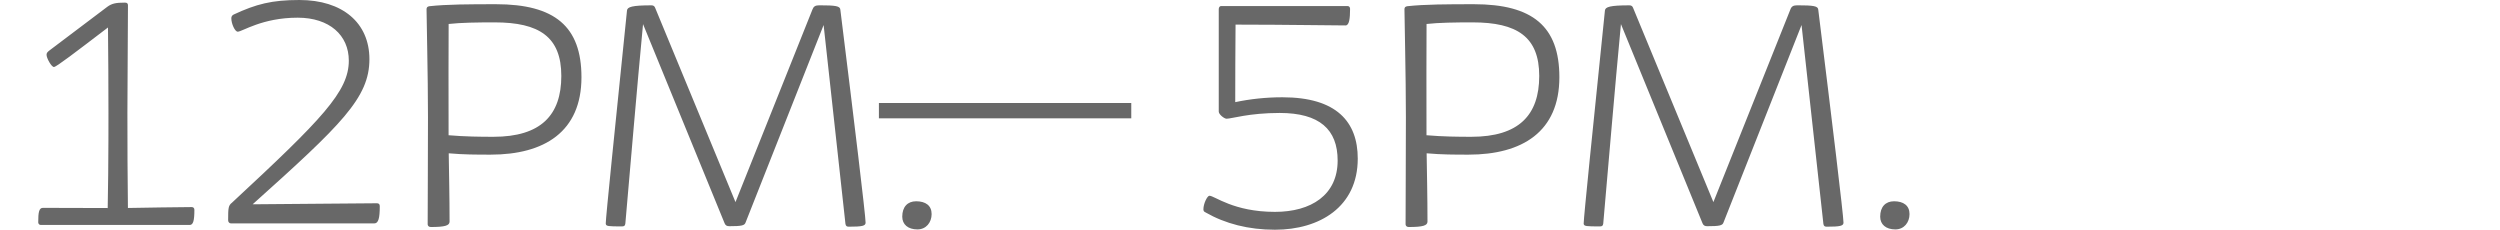
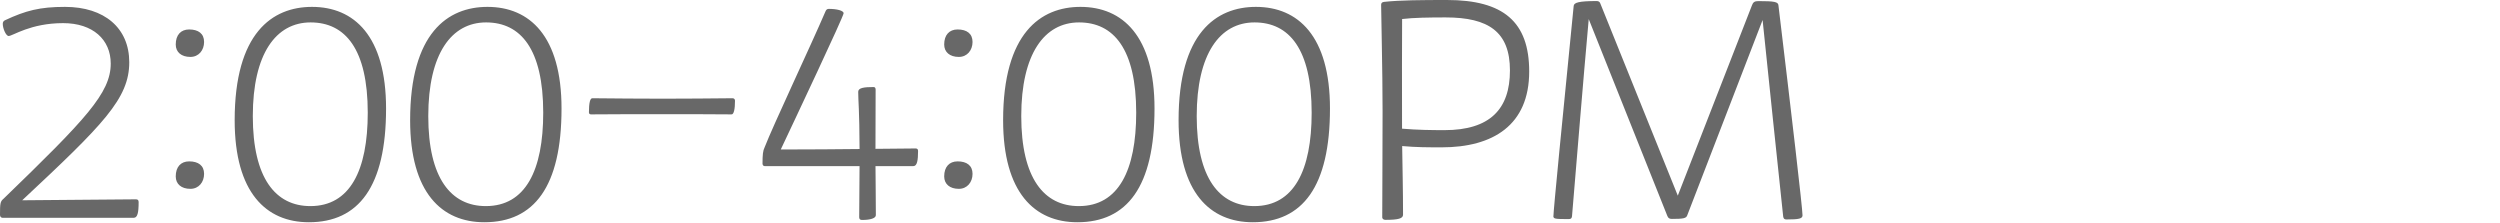
- <svg xmlns="http://www.w3.org/2000/svg" width="457.76" height="42.063" viewBox="714 202 457.76 42.063" fill="none">
-   <path d="M960.766 203.112C961.03 203.112 961.204 203.325 961.204 203.615C961.204 205.452 961.037 206.658 960.373 206.658C957.213 206.658 950.566 206.518 940.234 206.506C940.194 211.619 940.179 216.207 940.177 220.703C942.928 220.123 945.785 219.813 948.823 219.812C958.741 219.812 962.61 224.313 962.61 231.045C962.61 239.898 955.607 244.063 947.45 244.063C942.601 244.063 938.344 242.961 934.746 240.897V240.891C934.469 240.787 934.347 240.607 934.347 240.336C934.347 239.266 935.069 237.841 935.449 237.841C936.397 237.841 939.854 240.794 947.443 240.794C954.085 240.794 958.928 237.699 958.928 231.393C958.928 225.706 955.613 222.682 948.32 222.682C942.704 222.682 939.499 223.739 938.59 223.739C938.164 223.739 937.159 222.953 937.158 222.431V203.66C937.158 203.383 937.326 203.113 937.558 203.112H960.766ZM881.747 238.854C883.482 238.854 884.584 239.64 884.584 241.193C884.584 242.747 883.565 244.005 881.985 244.005C880.264 244.005 879.206 243.102 879.206 241.671C879.206 239.878 880.18 238.854 881.747 238.854ZM1060.81 238.854C1062.54 238.854 1063.64 239.64 1063.64 241.193C1063.64 242.747 1062.63 244.005 1061.05 244.005C1059.32 244.005 1058.27 243.102 1058.27 241.671C1058.27 239.878 1059.24 238.854 1060.81 238.854ZM804.823 202.771C815.586 202.771 820.468 206.845 820.468 216.137C820.468 226.137 813.658 230.316 803.837 230.316C801.24 230.316 798.912 230.313 796.163 230.071C796.213 233.566 796.318 238.134 796.318 242.573C796.318 243.308 795.467 243.566 792.9 243.566C792.567 243.566 792.363 243.403 792.317 243.155L792.308 243.044C792.308 239.223 792.365 230.711 792.365 223.487C792.365 215.569 792.101 205.73 792.101 203.692C792.101 203.383 792.236 203.196 792.623 203.138C795.738 202.79 800.071 202.771 804.823 202.771ZM983.884 202.771C994.646 202.771 999.527 206.846 999.527 216.137C999.527 226.137 992.717 230.316 982.896 230.316C980.3 230.316 977.971 230.313 975.223 230.071C975.272 233.566 975.378 238.134 975.378 242.573C975.378 243.308 974.526 243.566 971.96 243.566C971.627 243.566 971.423 243.403 971.377 243.155L971.367 243.044C971.367 239.223 971.425 230.711 971.425 223.487C971.425 215.569 971.161 205.73 971.161 203.692C971.161 203.383 971.297 203.196 971.684 203.138C974.798 202.79 979.132 202.771 983.884 202.771ZM864.008 202.971C867.051 202.971 867.819 203.106 867.87 203.776C870.365 223.847 872.493 241.487 872.493 242.767C872.493 243.36 871.907 243.509 869.386 243.509C869.076 243.509 868.863 243.392 868.805 242.992C867.467 230.914 866.128 218.728 864.808 206.584L850.518 242.741C850.331 243.302 849.763 243.418 847.545 243.418C847.106 243.418 846.848 243.296 846.681 242.89L831.742 206.414C830.584 218.613 829.459 232.017 828.502 242.941C828.444 243.347 828.289 243.457 827.87 243.457C825.392 243.457 824.965 243.434 824.921 242.975L824.917 242.883C824.917 241.855 826.613 225.356 828.806 203.912C828.877 203.261 829.766 202.977 833.287 202.977C833.642 202.977 833.848 203.131 833.958 203.428L848.671 239.007L862.757 203.751C862.963 203.184 863.286 202.971 864.008 202.971ZM1043.07 202.971C1046.11 202.971 1046.88 203.106 1046.93 203.776C1049.42 223.847 1051.55 241.487 1051.55 242.767C1051.55 243.36 1050.97 243.509 1048.45 243.509C1048.14 243.509 1047.92 243.393 1047.87 242.993C1046.53 230.914 1045.19 218.726 1043.87 206.581L1029.58 242.741C1029.39 243.302 1028.82 243.418 1026.6 243.418C1026.17 243.418 1025.91 243.296 1025.74 242.89L1010.8 206.412C1009.64 218.612 1008.52 232.016 1007.56 242.941C1007.5 243.347 1007.35 243.457 1006.93 243.457C1004.45 243.457 1004.03 243.434 1003.98 242.975L1003.98 242.883C1003.98 241.855 1005.67 225.356 1007.87 203.912C1007.94 203.261 1008.83 202.977 1012.35 202.977C1012.7 202.977 1012.91 203.131 1013.02 203.428L1027.73 239.005L1041.82 203.751C1042.02 203.184 1042.35 202.971 1043.07 202.971ZM736.87 202.48C737.251 202.48 737.431 202.623 737.431 202.971C737.431 209.173 737.328 215.853 737.328 222.675C737.328 228.722 737.351 234.379 737.423 240.081C740.962 240.037 746.001 239.917 749.103 239.917C749.393 239.917 749.593 240.091 749.593 240.433C749.593 242.483 749.354 243.192 748.723 243.192H721.484C721.225 243.192 721.049 243.03 721.009 242.79L721 242.689C721 240.903 721.136 240.059 721.858 240.059C725.87 240.059 730.113 240.084 733.72 240.092C733.801 236.061 733.838 231.87 733.852 227.657L733.858 222.682C733.858 217.37 733.826 212.112 733.771 207.032C727.773 211.605 724.309 214.266 723.877 214.268C723.413 214.268 722.522 212.642 722.522 212.036C722.522 211.675 722.71 211.514 723.064 211.23L733.652 203.241C734.497 202.622 735.258 202.48 736.87 202.48ZM768.822 202C776.709 202 781.642 206.166 781.642 212.846C781.641 219.914 776.498 224.844 760.259 239.408C768.184 239.37 779.354 239.218 783.021 239.218C783.395 239.218 783.537 239.424 783.537 239.766C783.537 241.906 783.305 242.905 782.538 242.905H756.286C756.015 242.905 755.778 242.68 755.777 242.352L755.771 242.345C755.771 240.03 755.822 239.63 756.474 239.114C773.001 223.781 777.869 218.745 777.869 213.104C777.869 208.461 774.336 205.237 768.5 205.237C761.995 205.237 758.357 207.802 757.531 207.803C757.015 207.803 756.357 206.352 756.357 205.353C756.358 205.082 756.461 204.818 756.783 204.663C760.917 202.735 763.793 202 768.822 202ZM804.585 206.098C801.422 206.098 798.39 206.137 796.147 206.39C796.105 211.852 796.136 217.571 796.137 226.762C799.074 227.016 801.923 227.047 804.353 227.047C813.045 227.047 816.779 223.075 816.779 215.905C816.779 208.735 812.716 206.098 804.585 206.098ZM983.645 206.098C980.481 206.098 977.45 206.137 975.207 206.39C975.164 211.852 975.195 217.571 975.196 226.762C978.134 227.017 980.983 227.047 983.413 227.047C992.105 227.047 995.839 223.075 995.839 215.905C995.839 208.735 991.776 206.098 983.645 206.098ZM921.141 220.863V223.662H874.932V220.863H921.141Z" fill="#686868" />
+ <svg xmlns="http://www.w3.org/2000/svg" width="466" height="41.425" viewBox="0 0 466 41.425" fill="none">
+   <path id="Union" d="M58.157 1.282C66.006 1.282 71.962 6.712 71.962 20.227C71.962 34.796 66.853 41.425 57.578 41.425C49.636 41.425 43.742 35.934 43.742 22.408C43.742 6.174 50.733 1.282 58.157 1.282ZM90.864 1.282C98.713 1.282 104.669 6.711 104.669 20.227C104.669 34.797 99.561 41.425 90.285 41.425C82.344 41.425 76.449 35.934 76.449 22.408C76.449 6.174 83.44 1.282 90.864 1.282ZM201.396 1.282C209.244 1.282 215.201 6.711 215.201 20.227C215.201 34.797 210.092 41.425 200.816 41.425C192.875 41.425 186.981 35.934 186.981 22.408C186.982 6.174 193.971 1.282 201.396 1.282ZM234.101 1.282C241.949 1.282 247.906 6.711 247.906 20.227C247.906 34.796 242.798 41.425 233.522 41.425C225.581 41.425 219.687 35.934 219.687 22.408C219.687 6.174 226.676 1.282 234.101 1.282ZM154.479 1.655C155.957 1.655 157.25 1.965 157.25 2.472C157.25 3.053 148.147 22.33 145.534 27.866C151.167 27.862 156.133 27.821 160.223 27.777C160.199 20.402 159.97 18.842 159.97 17.114C159.97 16.37 161.055 16.225 162.854 16.225C163.092 16.225 163.216 16.411 163.216 16.69C163.216 19.666 163.194 23.911 163.188 27.744C166.531 27.705 169.084 27.672 170.683 27.672C171.003 27.672 171.127 27.848 171.127 28.148C171.127 29.854 170.961 30.961 170.258 30.961H163.192C163.209 34.141 163.258 37.328 163.258 40.102C163.258 40.681 162.265 41.001 160.662 41.001C160.311 41.001 160.155 40.815 160.155 40.495V40.484C160.155 38.261 160.204 34.456 160.221 30.961H142.524C142.287 30.961 142.132 30.743 142.132 30.495V30.484C142.132 28.841 142.214 28.076 142.524 27.466C144.034 23.536 151.211 8.335 153.858 2.151C153.982 1.852 154.137 1.655 154.479 1.655ZM269.718 0C280.234 6.9395e-05 285.042 4.064 285.042 13.329C285.042 23.318 278.31 27.465 268.725 27.465C266.225 27.465 264.004 27.463 261.365 27.225C261.415 30.876 261.527 35.597 261.527 40.019C261.527 40.721 260.69 40.98 258.239 40.98C257.857 40.98 257.64 40.762 257.64 40.452H257.65C257.65 36.76 257.712 28.26 257.712 20.784C257.712 12.802 257.443 3 257.443 0.91C257.443 0.59 257.588 0.403 257.971 0.352C261.001 0.021 265.147 0 269.718 0ZM297.635 0.196C297.986 0.196 298.193 0.352 298.297 0.642L312.741 36.468L326.578 0.962C326.775 0.404 327.075 0.207 327.747 0.207C330.746 0.207 331.449 0.342 331.501 0.993C333.931 21.218 335.988 38.818 335.988 40.143C335.988 40.753 335.347 40.908 332.979 40.908C332.659 40.908 332.452 40.784 332.39 40.391C331.096 28.234 329.814 15.953 328.549 3.731L314.5 40.143C314.314 40.691 313.787 40.805 311.646 40.805C311.233 40.805 310.964 40.691 310.799 40.267L296.139 3.562C295.029 15.858 293.925 29.581 293.022 40.309C292.971 40.722 292.805 40.836 292.392 40.836C289.828 40.836 289.548 40.804 289.548 40.257L289.559 40.267C289.559 39.24 291.193 22.644 293.333 1.106C293.395 0.476 294.295 0.196 297.635 0.196ZM12.108 1.282C19.471 1.282 24.094 5.233 24.094 11.602C24.094 18.367 19.277 23.184 4.138 37.332C11.516 37.298 21.825 37.154 25.355 37.154C25.707 37.154 25.841 37.351 25.841 37.672C25.841 39.657 25.634 40.597 24.921 40.598H0.465C0.217 40.598 0 40.38 0 40.07C1.86304e-06 37.961 0.041 37.558 0.641 37.062C16.007 22.202 20.64 17.331 20.64 11.851C20.64 7.384 17.31 4.313 11.768 4.312C5.677 4.312 2.357 6.711 1.612 6.711C1.116 6.71 0.517 5.326 0.517 4.437C0.517 4.178 0.61 3.93 0.909 3.785C4.818 1.955 7.445 1.282 12.108 1.282ZM57.898 4.178C51.435 4.178 47.123 10.031 47.123 21.644C47.123 33.256 51.384 38.416 57.857 38.416C65.24 38.416 68.549 31.767 68.549 21.013C68.549 9.152 64.361 4.178 57.898 4.178ZM90.606 4.178C84.142 4.178 79.83 10.031 79.83 21.644C79.83 33.256 84.091 38.416 90.564 38.416C97.947 38.416 101.257 31.767 101.257 21.013C101.257 9.152 97.068 4.178 90.606 4.178ZM201.138 4.178C194.675 4.178 190.362 10.031 190.362 21.644C190.362 33.256 194.623 38.416 201.096 38.416C208.479 38.416 211.788 31.767 211.788 21.013C211.788 9.152 207.6 4.178 201.138 4.178ZM233.843 4.178C227.38 4.178 223.067 10.031 223.067 21.644C223.067 33.256 227.328 38.416 233.801 38.416C241.184 38.416 244.493 31.767 244.493 21.013C244.493 9.152 240.306 4.178 233.843 4.178ZM35.261 30.081C36.967 30.081 38.042 30.857 38.042 32.408C38.042 33.959 37.039 35.2 35.488 35.2C33.792 35.2 32.758 34.3 32.758 32.884C32.758 31.105 33.71 30.081 35.261 30.081ZM178.5 30.081C180.206 30.081 181.281 30.857 181.281 32.408C181.281 33.959 180.278 35.2 178.727 35.2C177.031 35.2 175.997 34.3 175.997 32.884C175.997 31.105 176.949 30.081 178.5 30.081ZM269.47 3.247C266.428 3.247 263.493 3.289 261.353 3.545C261.306 9.062 261.34 14.82 261.341 23.984C264.172 24.229 266.908 24.259 269.242 24.259C277.742 24.259 281.454 20.33 281.454 13.133C281.454 5.936 277.473 3.247 269.47 3.247ZM136.548 18.312C136.827 18.312 137.003 18.499 137.003 18.768C137.003 20.318 136.796 21.353 136.352 21.322C132.112 21.271 127.614 21.291 123.498 21.291C119.021 21.291 114.636 21.271 110.221 21.322C109.952 21.353 109.786 21.198 109.786 20.98H109.775C109.775 19.14 110.003 18.313 110.406 18.312C114.77 18.354 119.124 18.395 123.539 18.395C127.955 18.395 132.277 18.354 136.548 18.312ZM35.261 5.491C36.967 5.491 38.042 6.267 38.042 7.818C38.042 9.369 37.039 10.61 35.488 10.61C33.793 10.61 32.758 9.71 32.758 8.294C32.758 6.515 33.71 5.491 35.261 5.491ZM178.5 5.491C180.206 5.491 181.281 6.267 181.281 7.818C181.281 9.369 180.278 10.61 178.727 10.61C177.031 10.61 175.997 9.71 175.997 8.294C175.997 6.515 176.949 5.491 178.5 5.491Z" fill="#686868" />
</svg>
